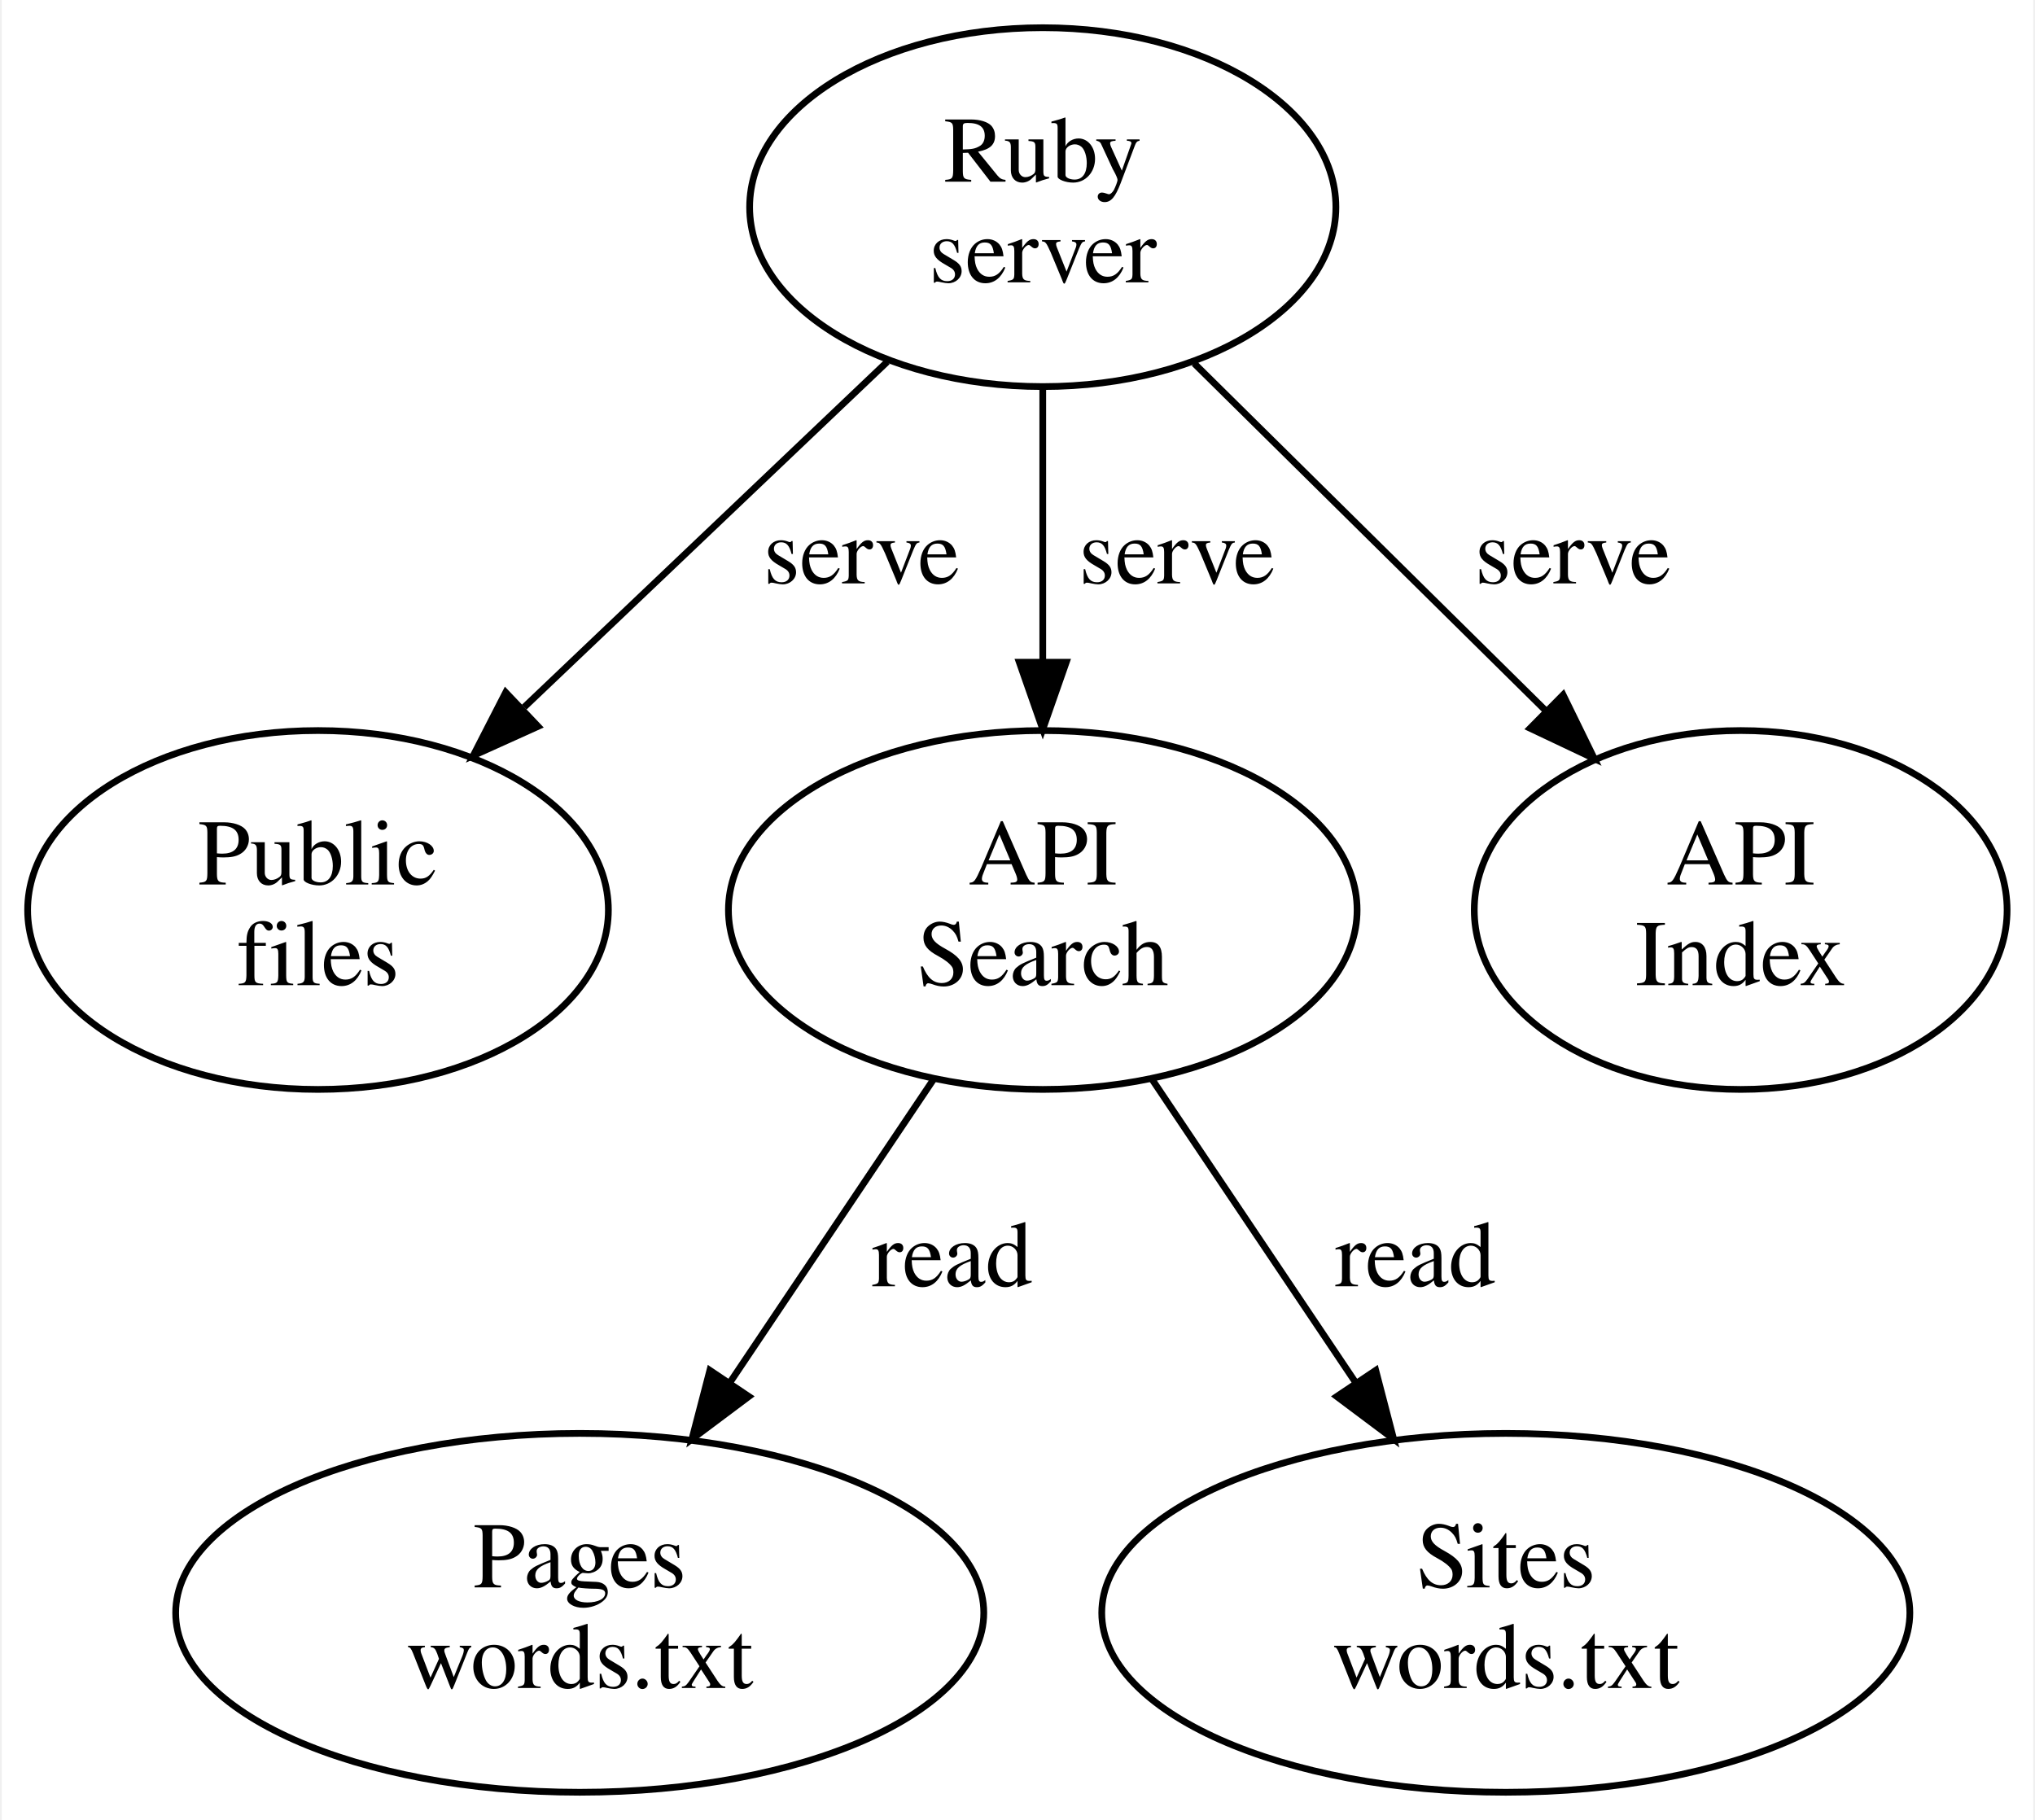
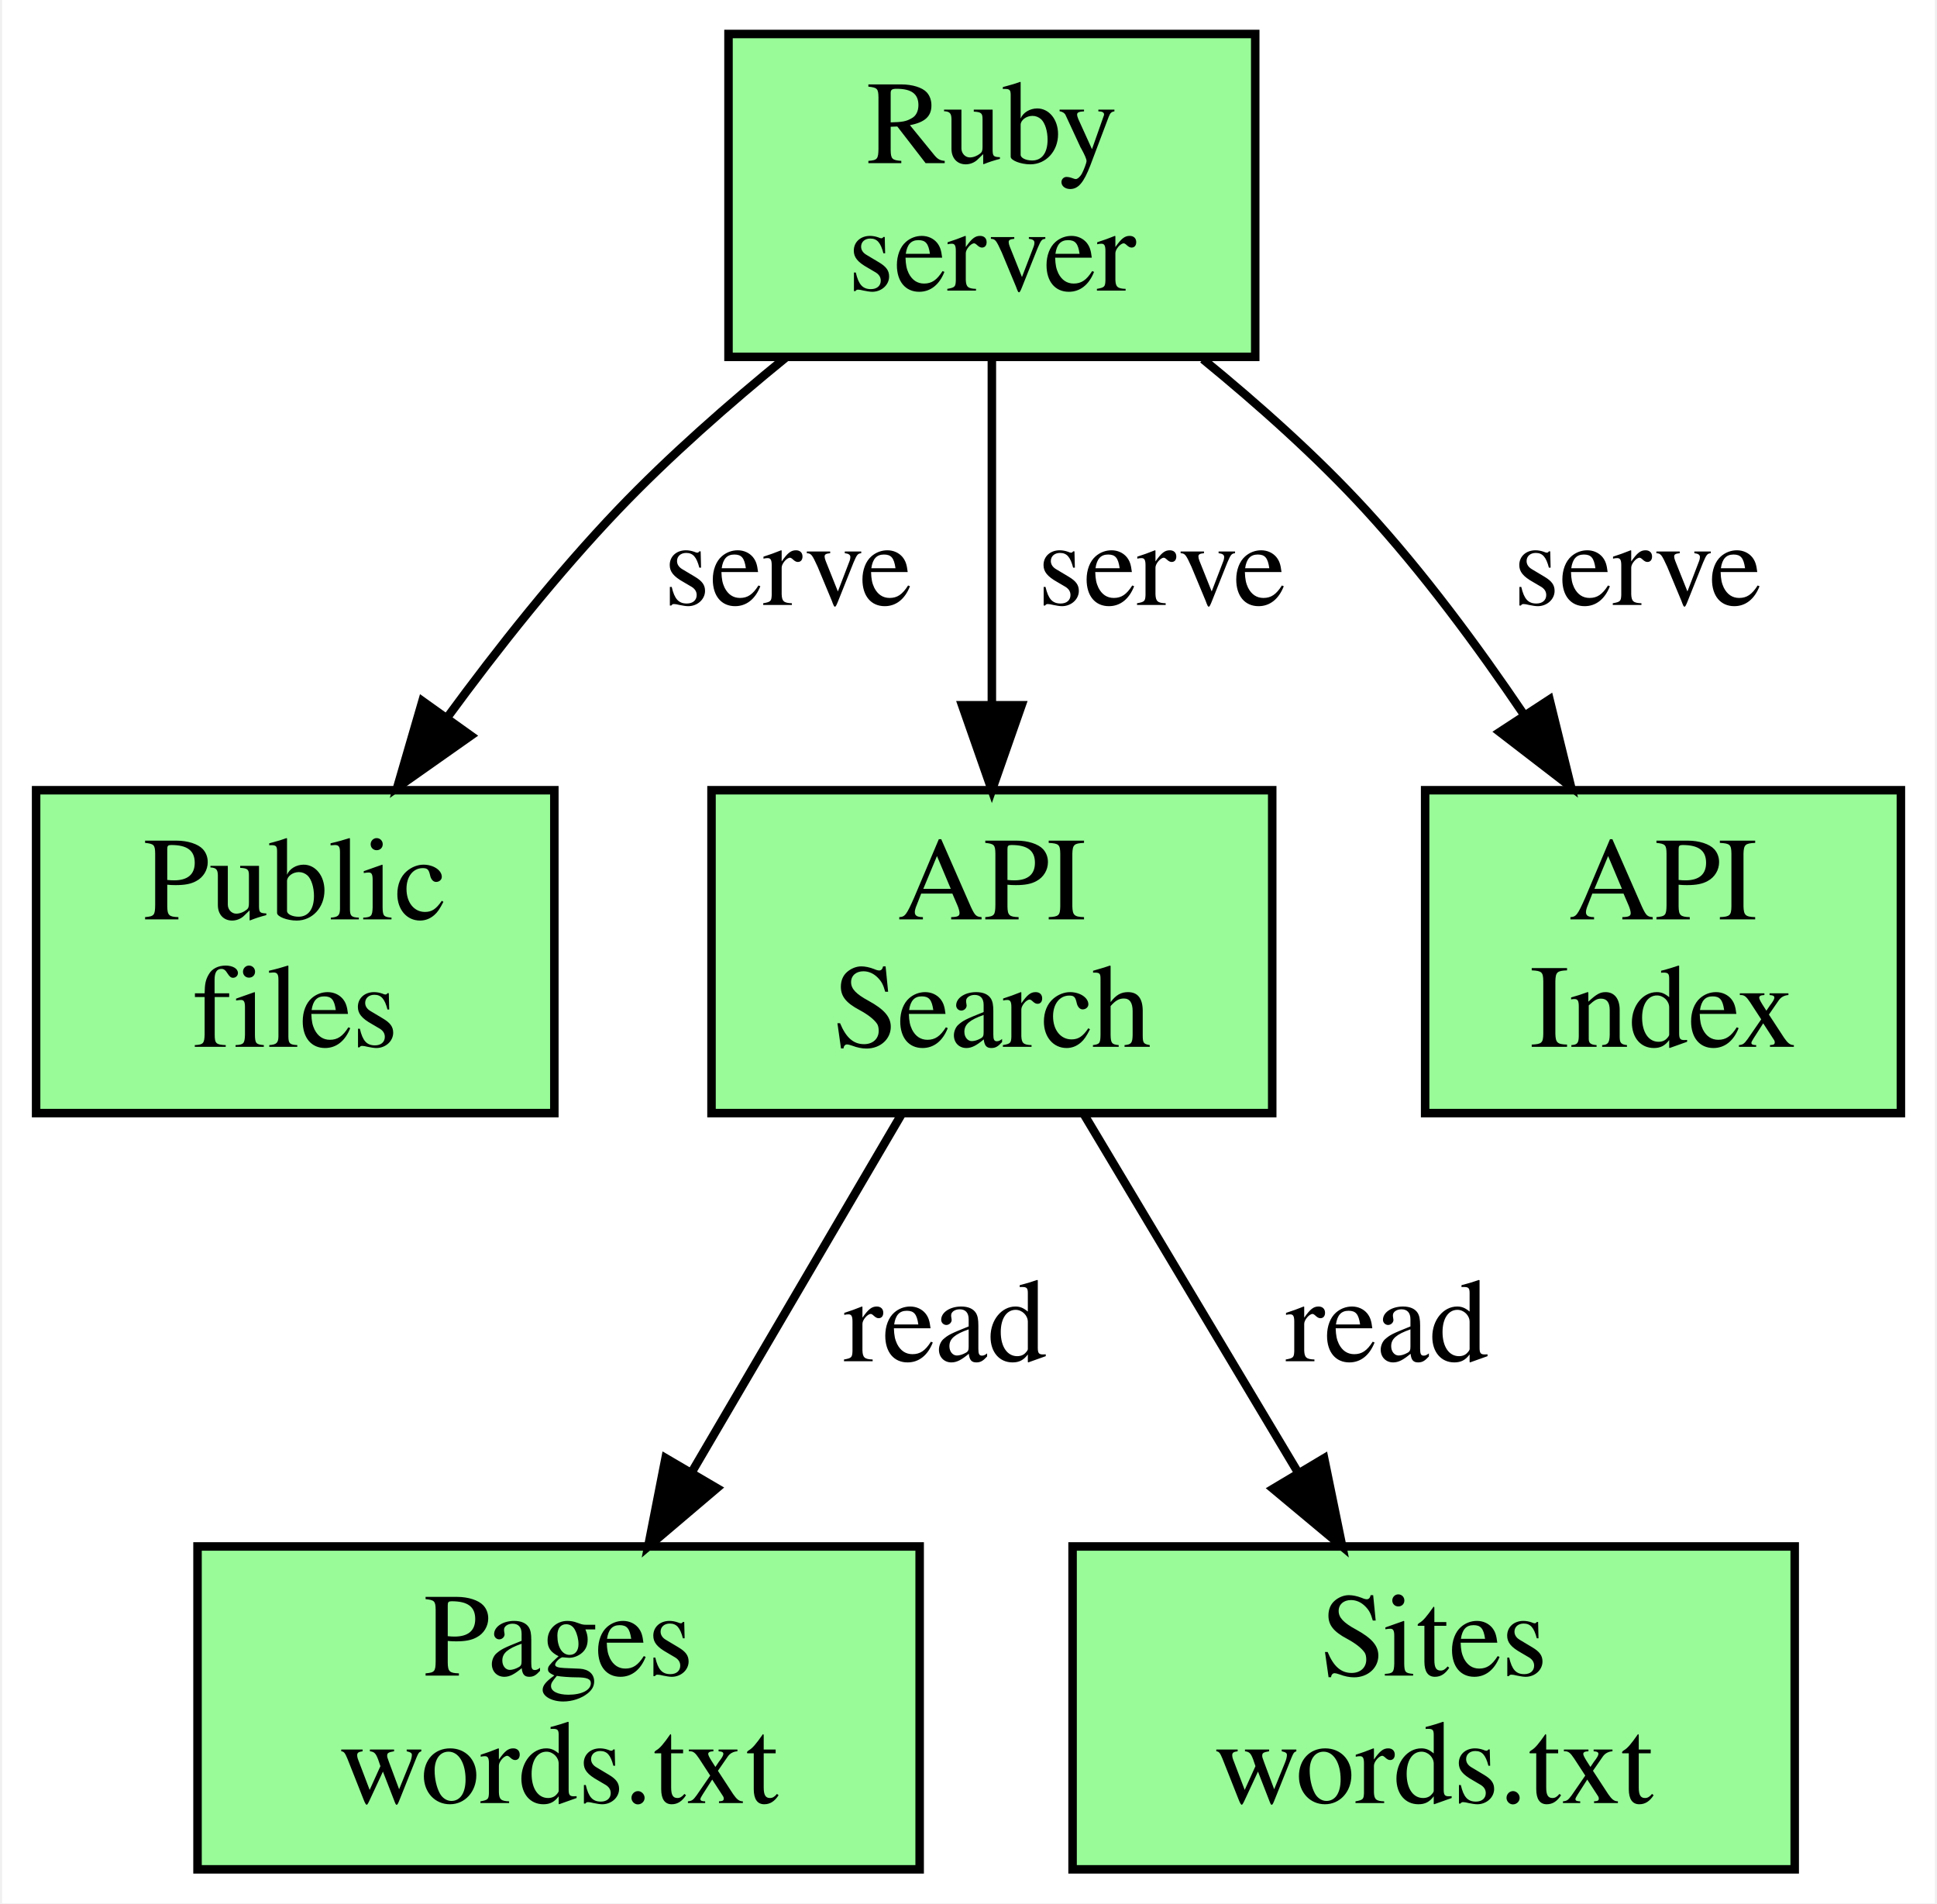
- <svg xmlns="http://www.w3.org/2000/svg" width="303pt" height="271pt" viewBox="0.00 0.00 302.73 271.22">
-   <g id="graph0" class="graph" transform="scale(1 1) rotate(0) translate(4 267.22)">
-     <polygon fill="white" stroke="transparent" points="-4,4 -4,-267.22 298.73,-267.22 298.73,4 -4,4" />
+ <svg xmlns="http://www.w3.org/2000/svg" width="228pt" height="224pt" viewBox="0.00 0.00 227.50 224.00">
+   <g id="graph0" class="graph" transform="scale(1 1) rotate(0) translate(4 220)">
+     <polygon fill="white" stroke="transparent" points="-4,4 -4,-220 223.5,-220 223.5,4 -4,4" />
    <g id="node1" class="node">
-       <ellipse fill="none" stroke="black" cx="151.13" cy="-236.35" rx="43.68" ry="26.74" />
-       <text text-anchor="middle" x="151.13" y="-240.15" font-family="Times,serif" font-size="14.00">Ruby</text>
-       <text text-anchor="middle" x="151.13" y="-225.15" font-family="Times,serif" font-size="14.00">server</text>
+       <polygon fill="palegreen" stroke="black" points="143.5,-216 81.5,-216 81.5,-178 143.5,-178 143.5,-216" />
+       <text text-anchor="middle" x="112.5" y="-200.8" font-family="Times,serif" font-size="14.00">Ruby</text>
+       <text text-anchor="middle" x="112.5" y="-185.8" font-family="Times,serif" font-size="14.00">server</text>
    </g>
    <g id="node2" class="node">
-       <ellipse fill="none" stroke="black" cx="43.13" cy="-131.61" rx="43.27" ry="26.74" />
-       <text text-anchor="middle" x="43.13" y="-135.41" font-family="Times,serif" font-size="14.00">Public</text>
-       <text text-anchor="middle" x="43.13" y="-120.41" font-family="Times,serif" font-size="14.00">files</text>
+       <polygon fill="palegreen" stroke="black" points="61,-127 0,-127 0,-89 61,-89 61,-127" />
+       <text text-anchor="middle" x="30.5" y="-111.8" font-family="Times,serif" font-size="14.00">Public</text>
+       <text text-anchor="middle" x="30.5" y="-96.8" font-family="Times,serif" font-size="14.00">files</text>
    </g>
    <g id="edge1" class="edge">
-       <path fill="none" stroke="black" d="M127.96,-213.31C112.16,-198.28 91.06,-178.21 73.86,-161.84" />
-       <polygon fill="black" stroke="black" points="75.92,-158.97 66.26,-154.61 71.1,-164.04 75.92,-158.97" />
-       <text text-anchor="middle" x="124.13" y="-180.28" font-family="Times,serif" font-size="14.00">serve</text>
+       <path fill="none" stroke="black" d="M88.28,-177.95C81.58,-172.5 74.5,-166.28 68.5,-160 61.37,-152.53 54.37,-143.72 48.37,-135.53" />
+       <polygon fill="black" stroke="black" points="51.17,-133.42 42.51,-127.32 45.47,-137.49 51.17,-133.42" />
+       <text text-anchor="middle" x="88.5" y="-148.8" font-family="Times,serif" font-size="14.00">serve</text>
    </g>
    <g id="node3" class="node">
-       <ellipse fill="none" stroke="black" cx="151.13" cy="-131.61" rx="46.84" ry="26.74" />
-       <text text-anchor="middle" x="151.13" y="-135.41" font-family="Times,serif" font-size="14.00">API</text>
-       <text text-anchor="middle" x="151.13" y="-120.41" font-family="Times,serif" font-size="14.00">Search</text>
+       <polygon fill="palegreen" stroke="black" points="145.5,-127 79.5,-127 79.5,-89 145.5,-89 145.5,-127" />
+       <text text-anchor="middle" x="112.5" y="-111.8" font-family="Times,serif" font-size="14.00">API</text>
+       <text text-anchor="middle" x="112.5" y="-96.8" font-family="Times,serif" font-size="14.00">Search</text>
    </g>
    <g id="edge2" class="edge">
-       <path fill="none" stroke="black" d="M151.13,-209.42C151.13,-197.14 151.13,-182.25 151.13,-168.86" />
-       <polygon fill="black" stroke="black" points="154.63,-168.53 151.13,-158.53 147.63,-168.53 154.63,-168.53" />
-       <text text-anchor="middle" x="171.13" y="-180.28" font-family="Times,serif" font-size="14.00">serve</text>
+       <path fill="none" stroke="black" d="M112.5,-177.97C112.5,-166.19 112.5,-150.56 112.5,-137.16" />
+       <polygon fill="black" stroke="black" points="116,-137 112.5,-127 109,-137 116,-137" />
+       <text text-anchor="middle" x="132.5" y="-148.8" font-family="Times,serif" font-size="14.00">serve</text>
    </g>
    <g id="node4" class="node">
-       <ellipse fill="none" stroke="black" cx="255.13" cy="-131.61" rx="39.7" ry="26.74" />
-       <text text-anchor="middle" x="255.13" y="-135.41" font-family="Times,serif" font-size="14.00">API</text>
-       <text text-anchor="middle" x="255.13" y="-120.41" font-family="Times,serif" font-size="14.00">Index</text>
+       <polygon fill="palegreen" stroke="black" points="219.5,-127 163.5,-127 163.5,-89 219.5,-89 219.5,-127" />
+       <text text-anchor="middle" x="191.5" y="-111.8" font-family="Times,serif" font-size="14.00">API</text>
+       <text text-anchor="middle" x="191.5" y="-96.8" font-family="Times,serif" font-size="14.00">Index</text>
    </g>
    <g id="edge3" class="edge">
-       <path fill="none" stroke="black" d="M173.7,-213.06C189.03,-197.91 209.46,-177.73 226.02,-161.37" />
-       <polygon fill="black" stroke="black" points="228.67,-163.67 233.32,-154.16 223.75,-158.69 228.67,-163.67" />
-       <text text-anchor="middle" x="230.13" y="-180.28" font-family="Times,serif" font-size="14.00">serve</text>
+       <path fill="none" stroke="black" d="M137.34,-177.73C143.91,-172.36 150.76,-166.25 156.5,-160 163.22,-152.68 169.66,-143.99 175.14,-135.88" />
+       <polygon fill="black" stroke="black" points="178.14,-137.68 180.67,-127.39 172.28,-133.85 178.14,-137.68" />
+       <text text-anchor="middle" x="188.5" y="-148.8" font-family="Times,serif" font-size="14.00">serve</text>
    </g>
    <g id="node5" class="node">
-       <ellipse fill="none" stroke="black" cx="82.13" cy="-26.87" rx="60.21" ry="26.74" />
-       <text text-anchor="middle" x="82.13" y="-30.67" font-family="Times,serif" font-size="14.00">Pages</text>
-       <text text-anchor="middle" x="82.13" y="-15.67" font-family="Times,serif" font-size="14.00">words.txt</text>
+       <polygon fill="palegreen" stroke="black" points="104,-38 19,-38 19,0 104,0 104,-38" />
+       <text text-anchor="middle" x="61.5" y="-22.8" font-family="Times,serif" font-size="14.00">Pages</text>
+       <text text-anchor="middle" x="61.5" y="-7.8" font-family="Times,serif" font-size="14.00">words.txt</text>
    </g>
    <g id="edge4" class="edge">
-       <path fill="none" stroke="black" d="M134.78,-106.26C125.72,-92.77 114.32,-75.8 104.45,-61.1" />
-       <polygon fill="black" stroke="black" points="107.33,-59.11 98.85,-52.76 101.52,-63.01 107.33,-59.11" />
-       <text text-anchor="middle" x="137.63" y="-75.54" font-family="Times,serif" font-size="14.00">read</text>
+       <path fill="none" stroke="black" d="M101.93,-88.97C94.82,-76.84 85.32,-60.63 77.31,-46.97" />
+       <polygon fill="black" stroke="black" points="80.13,-44.86 72.05,-38 74.09,-48.4 80.13,-44.86" />
+       <text text-anchor="middle" x="107" y="-59.8" font-family="Times,serif" font-size="14.00">read</text>
    </g>
    <g id="node6" class="node">
-       <ellipse fill="none" stroke="black" cx="220.13" cy="-26.87" rx="60.21" ry="26.74" />
-       <text text-anchor="middle" x="220.13" y="-30.67" font-family="Times,serif" font-size="14.00">Sites</text>
-       <text text-anchor="middle" x="220.13" y="-15.67" font-family="Times,serif" font-size="14.00">words.txt</text>
+       <polygon fill="palegreen" stroke="black" points="207,-38 122,-38 122,0 207,0 207,-38" />
+       <text text-anchor="middle" x="164.5" y="-22.8" font-family="Times,serif" font-size="14.00">Sites</text>
+       <text text-anchor="middle" x="164.5" y="-7.8" font-family="Times,serif" font-size="14.00">words.txt</text>
    </g>
    <g id="edge5" class="edge">
-       <path fill="none" stroke="black" d="M167.49,-106.26C176.55,-92.77 187.94,-75.8 197.81,-61.1" />
-       <polygon fill="black" stroke="black" points="200.75,-63.01 203.42,-52.76 194.94,-59.11 200.75,-63.01" />
-       <text text-anchor="middle" x="206.63" y="-75.54" font-family="Times,serif" font-size="14.00">read</text>
+       <path fill="none" stroke="black" d="M123.27,-88.97C130.53,-76.84 140.22,-60.63 148.38,-46.97" />
+       <polygon fill="black" stroke="black" points="151.61,-48.38 153.74,-38 145.6,-44.79 151.61,-48.38" />
+       <text text-anchor="middle" x="159" y="-59.8" font-family="Times,serif" font-size="14.00">read</text>
    </g>
  </g>
</svg>
